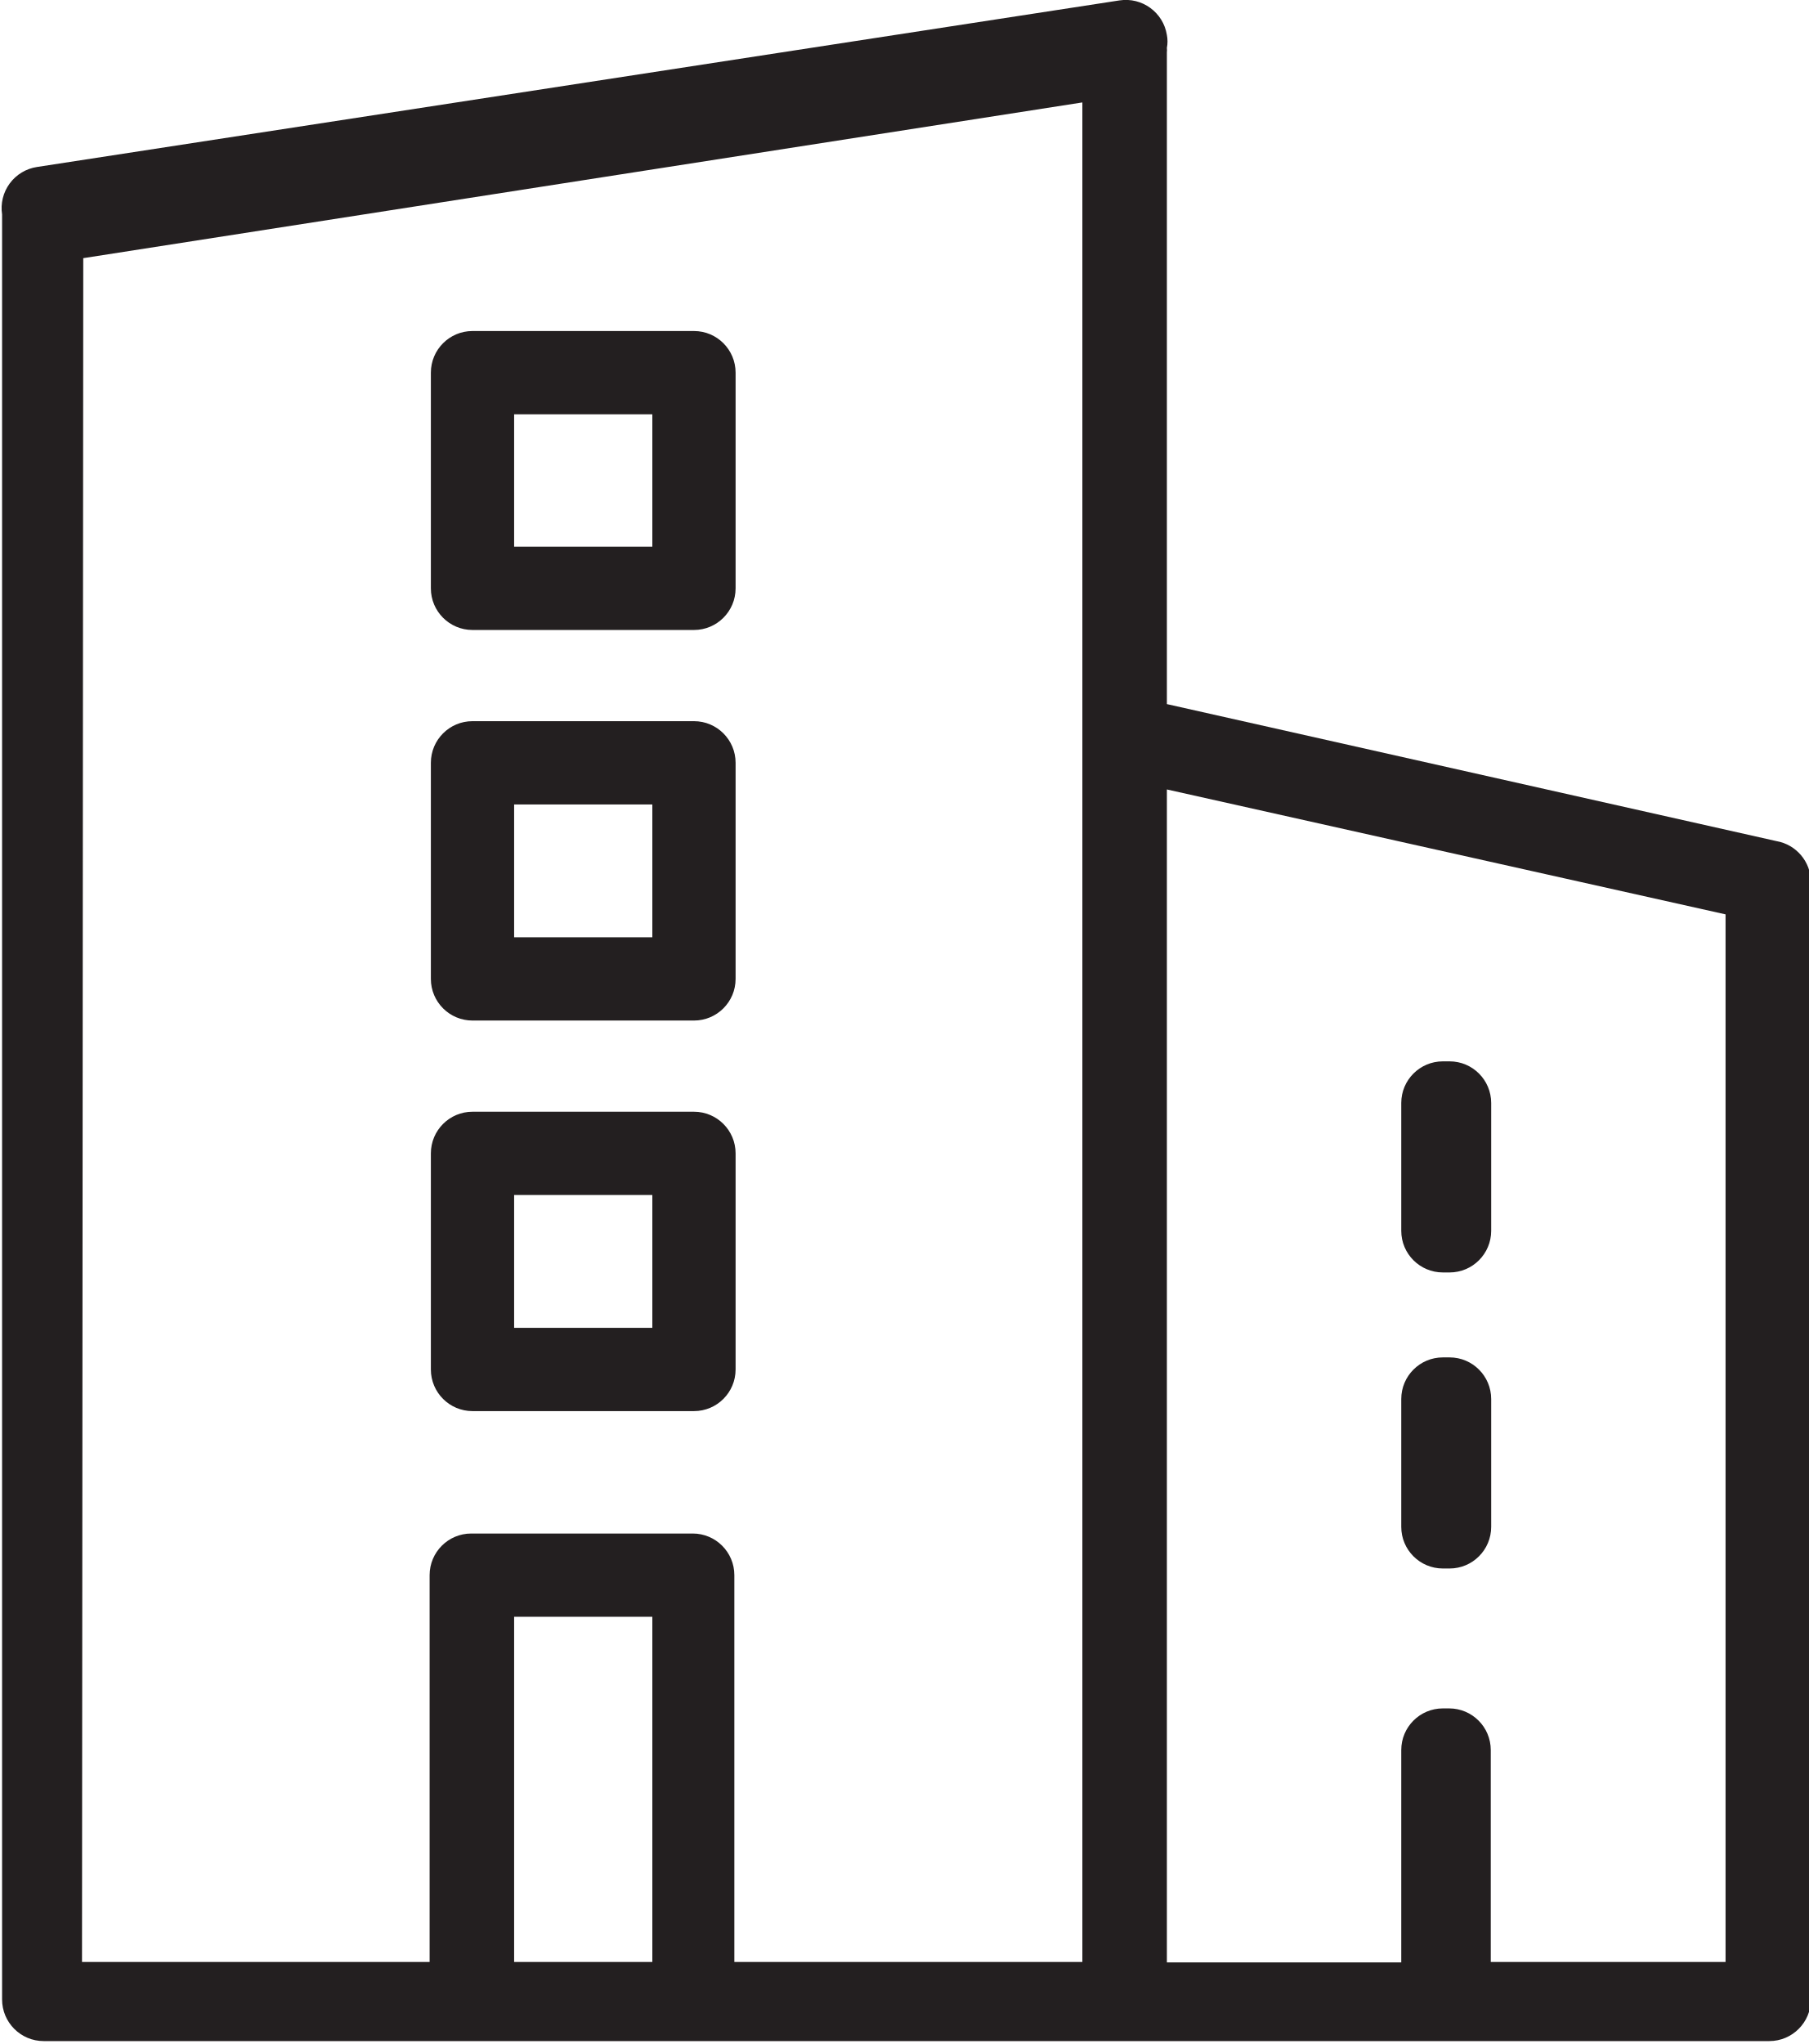
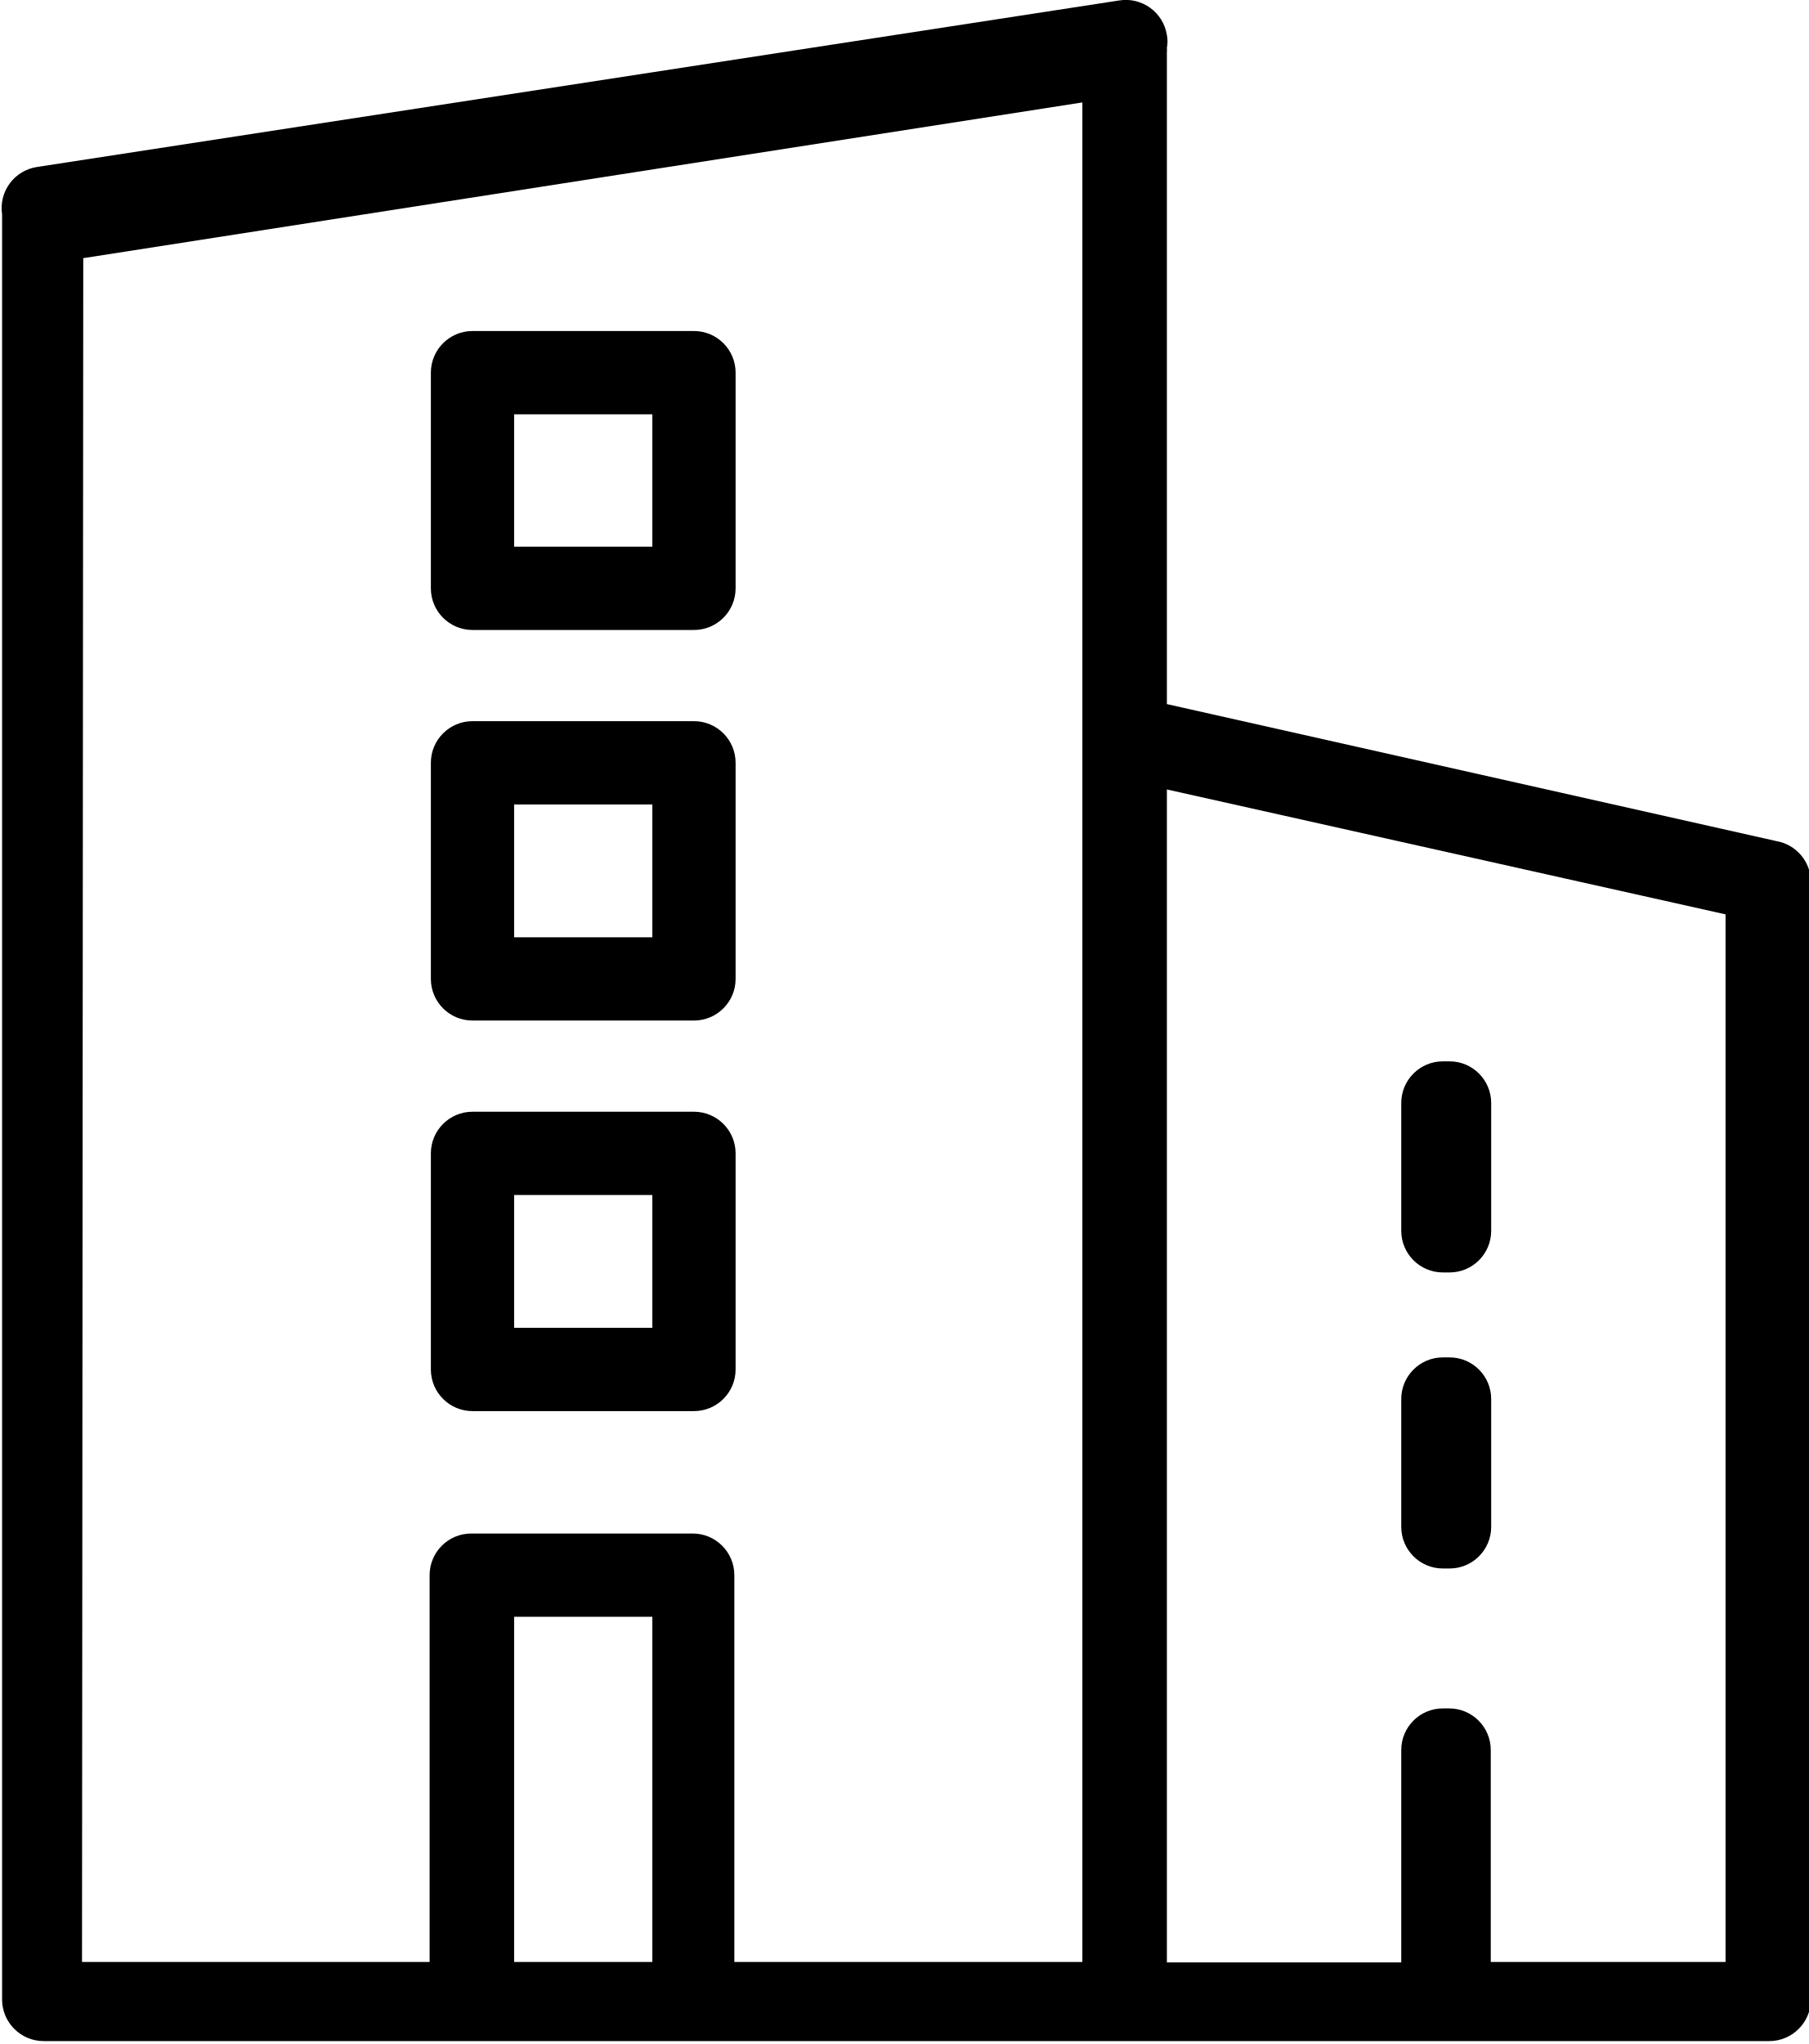
<svg xmlns="http://www.w3.org/2000/svg" class="icons icon-company" id="icon-company" viewBox="0 0 43.45 49.09">
-   <defs>
-     <style>.cls-1{fill:#231f20}</style>
-   </defs>
  <path class="cls-1" d="M790.06 642.1h5.32a1 1 0 001-1v-5.18a1 1 0 00-1-1h-5.32a1 1 0 00-1 1v5.18a1 1 0 001 1zm1-5.18h3.32v3.18h-3.32zM790.06 651.48h5.32a1 1 0 001-1v-5.19a1 1 0 00-1-1h-5.32a1 1 0 00-1 1v5.19a1 1 0 001 1zm1-5.19h3.32v3.19h-3.32zM790.06 660.86h5.32a1 1 0 001-1v-5.19a1 1 0 00-1-1h-5.32a1 1 0 00-1 1v5.19a1 1 0 001 1zm1-5.19h3.32v3.19h-3.32z" transform="translate(-778.71 -626.97)" />
  <path class="cls-1" d="M821.38 647.17l-14.64-3.29v-15.65a.45.45 0 000-.11.8.8 0 000-.31 1 1 0 00-1.14-.83l-26 4a1 1 0 00-.84 1.14V674.99a1 1 0 001 1h41.45a1 1 0 001-1v-26.84a1 1 0 00-.83-.98zm-40.67-14l24-3.74v44.66h-8.36v-9.29a1 1 0 00-1-1h-5.32a1 1 0 00-1 1v9.29h-8.35zm10.35 40.92v-8.29h3.32v8.29zm29.1 0h-5.64V669a1 1 0 00-1-1h-.15a1 1 0 00-1 1v5.1h-5.63v-28.17l13.42 3z" transform="translate(-778.71 -626.97)" />
  <rect class="cls-1" x="33.66" y="25.49" width="2.16" height="5.07" rx="1" />
  <rect class="cls-1" x="33.66" y="32.6" width="2.16" height="5.07" rx="1" />
</svg>
